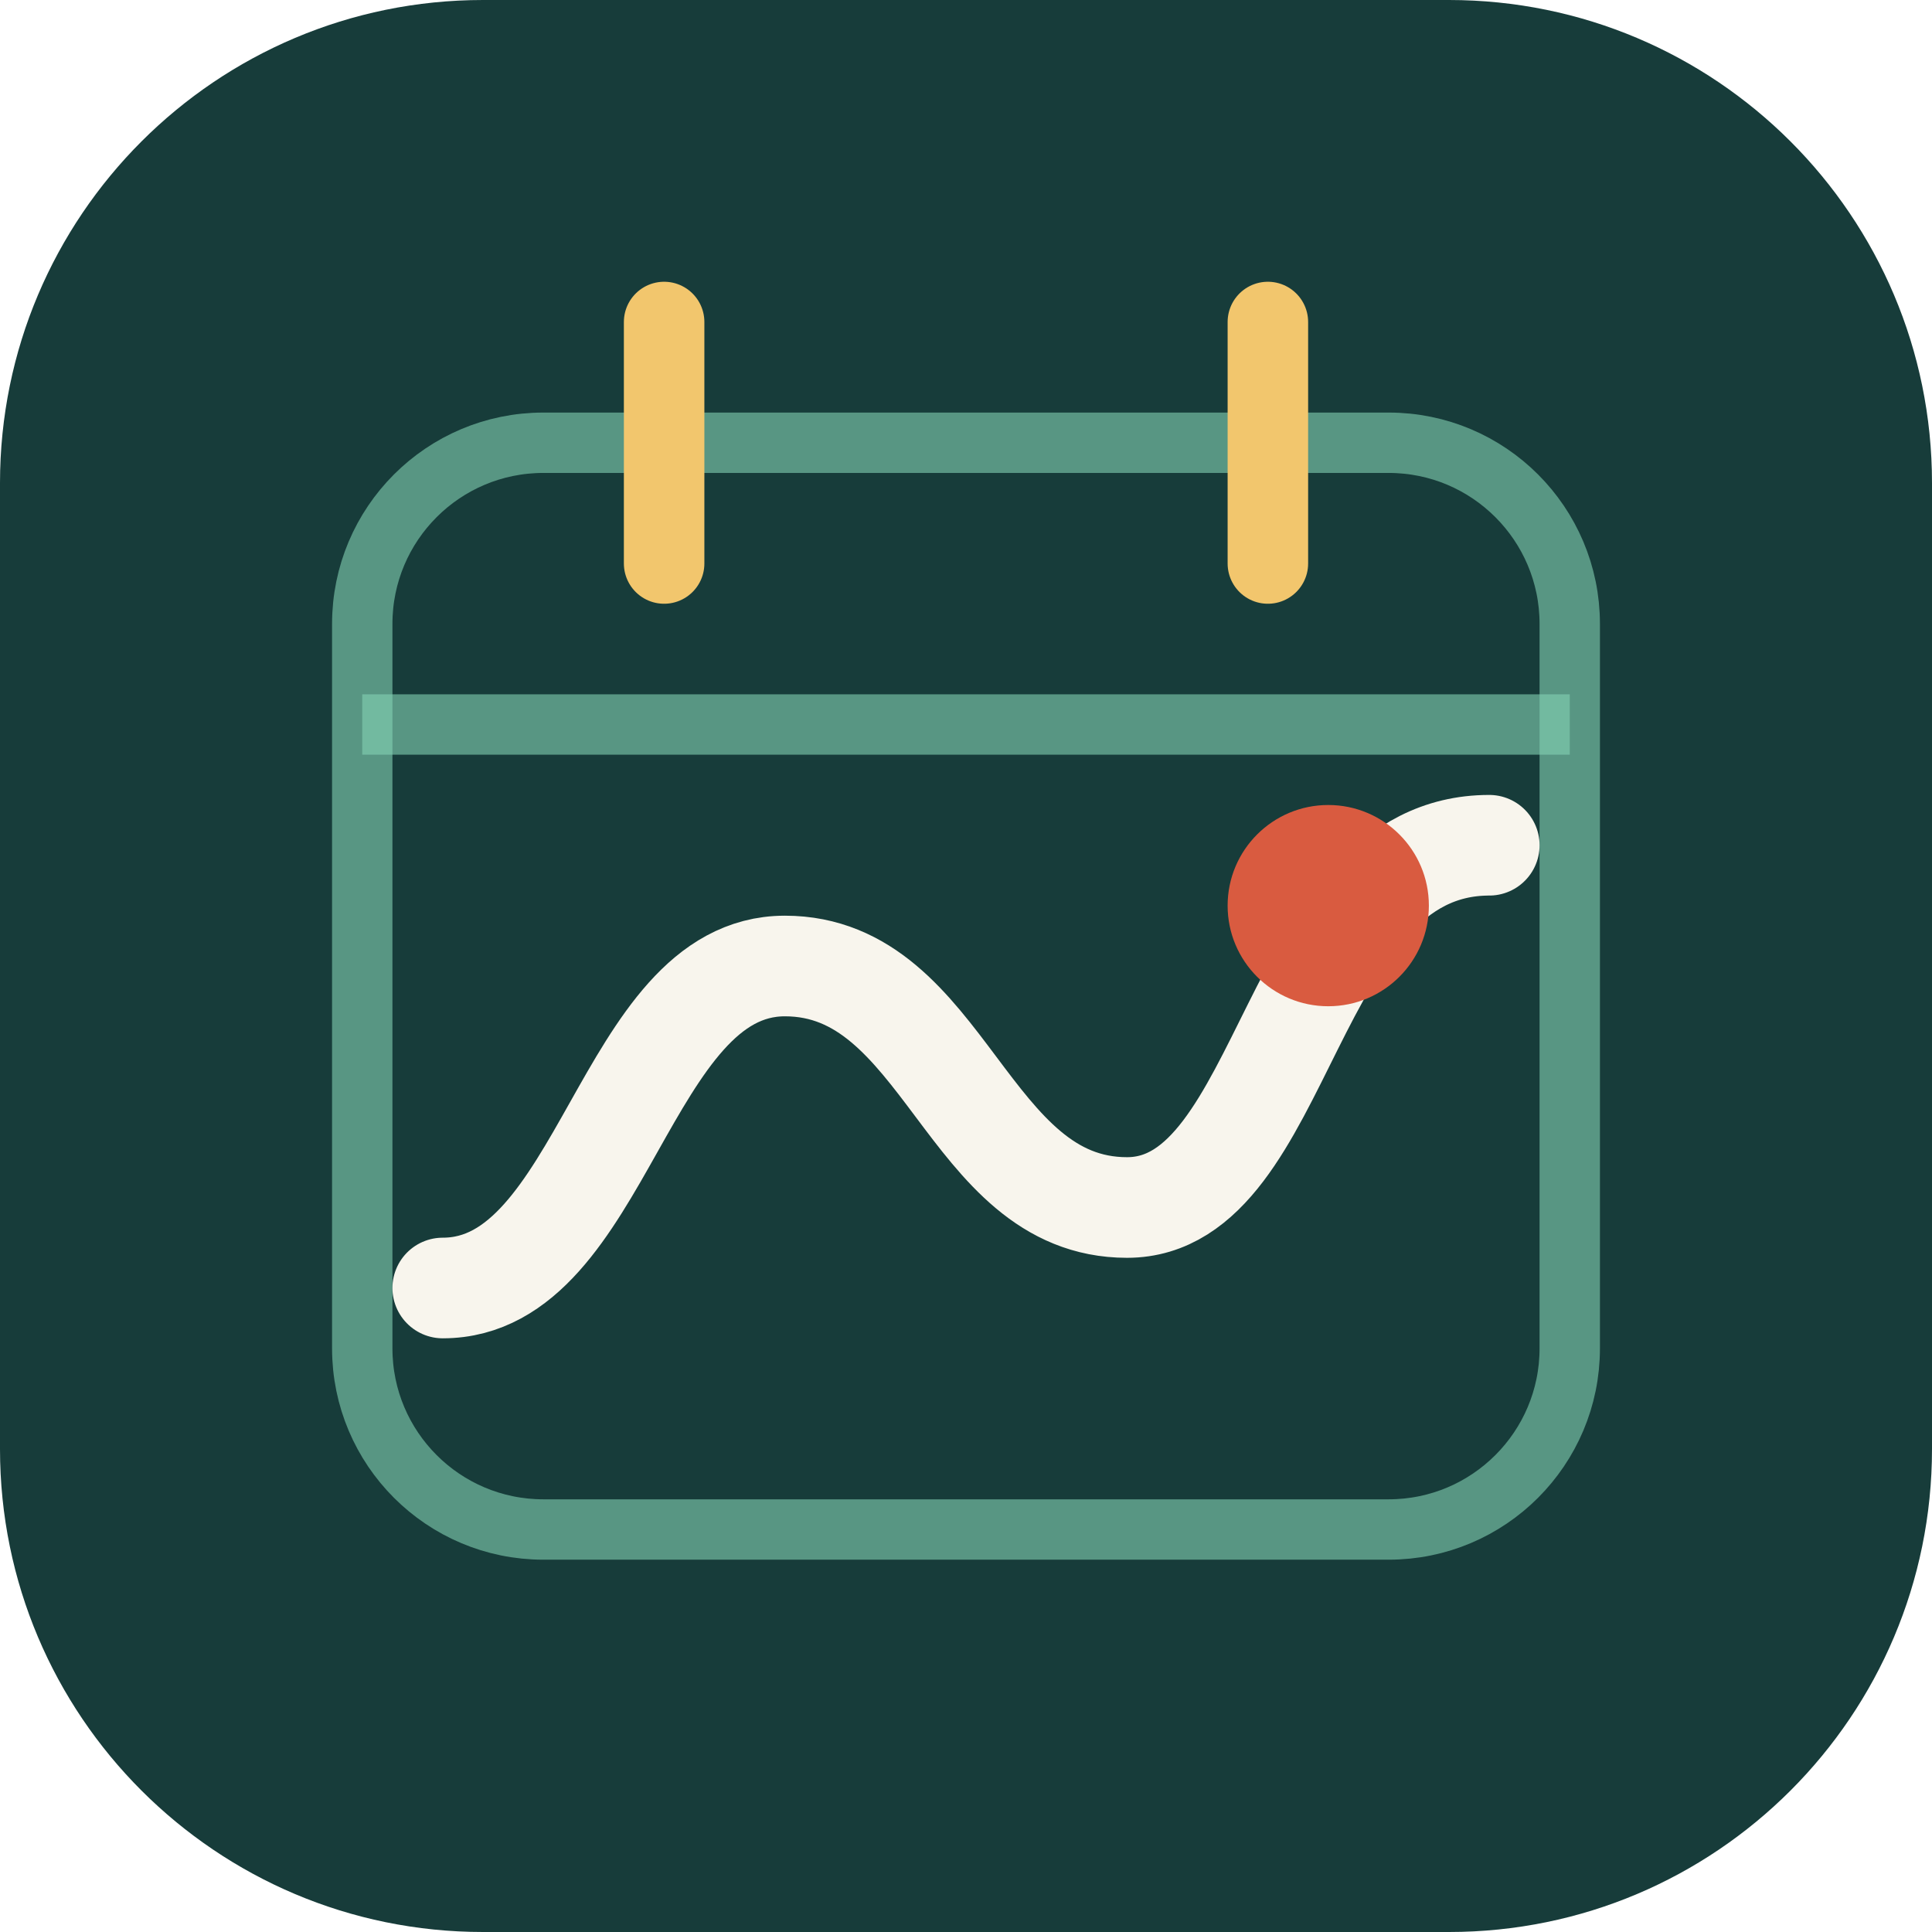
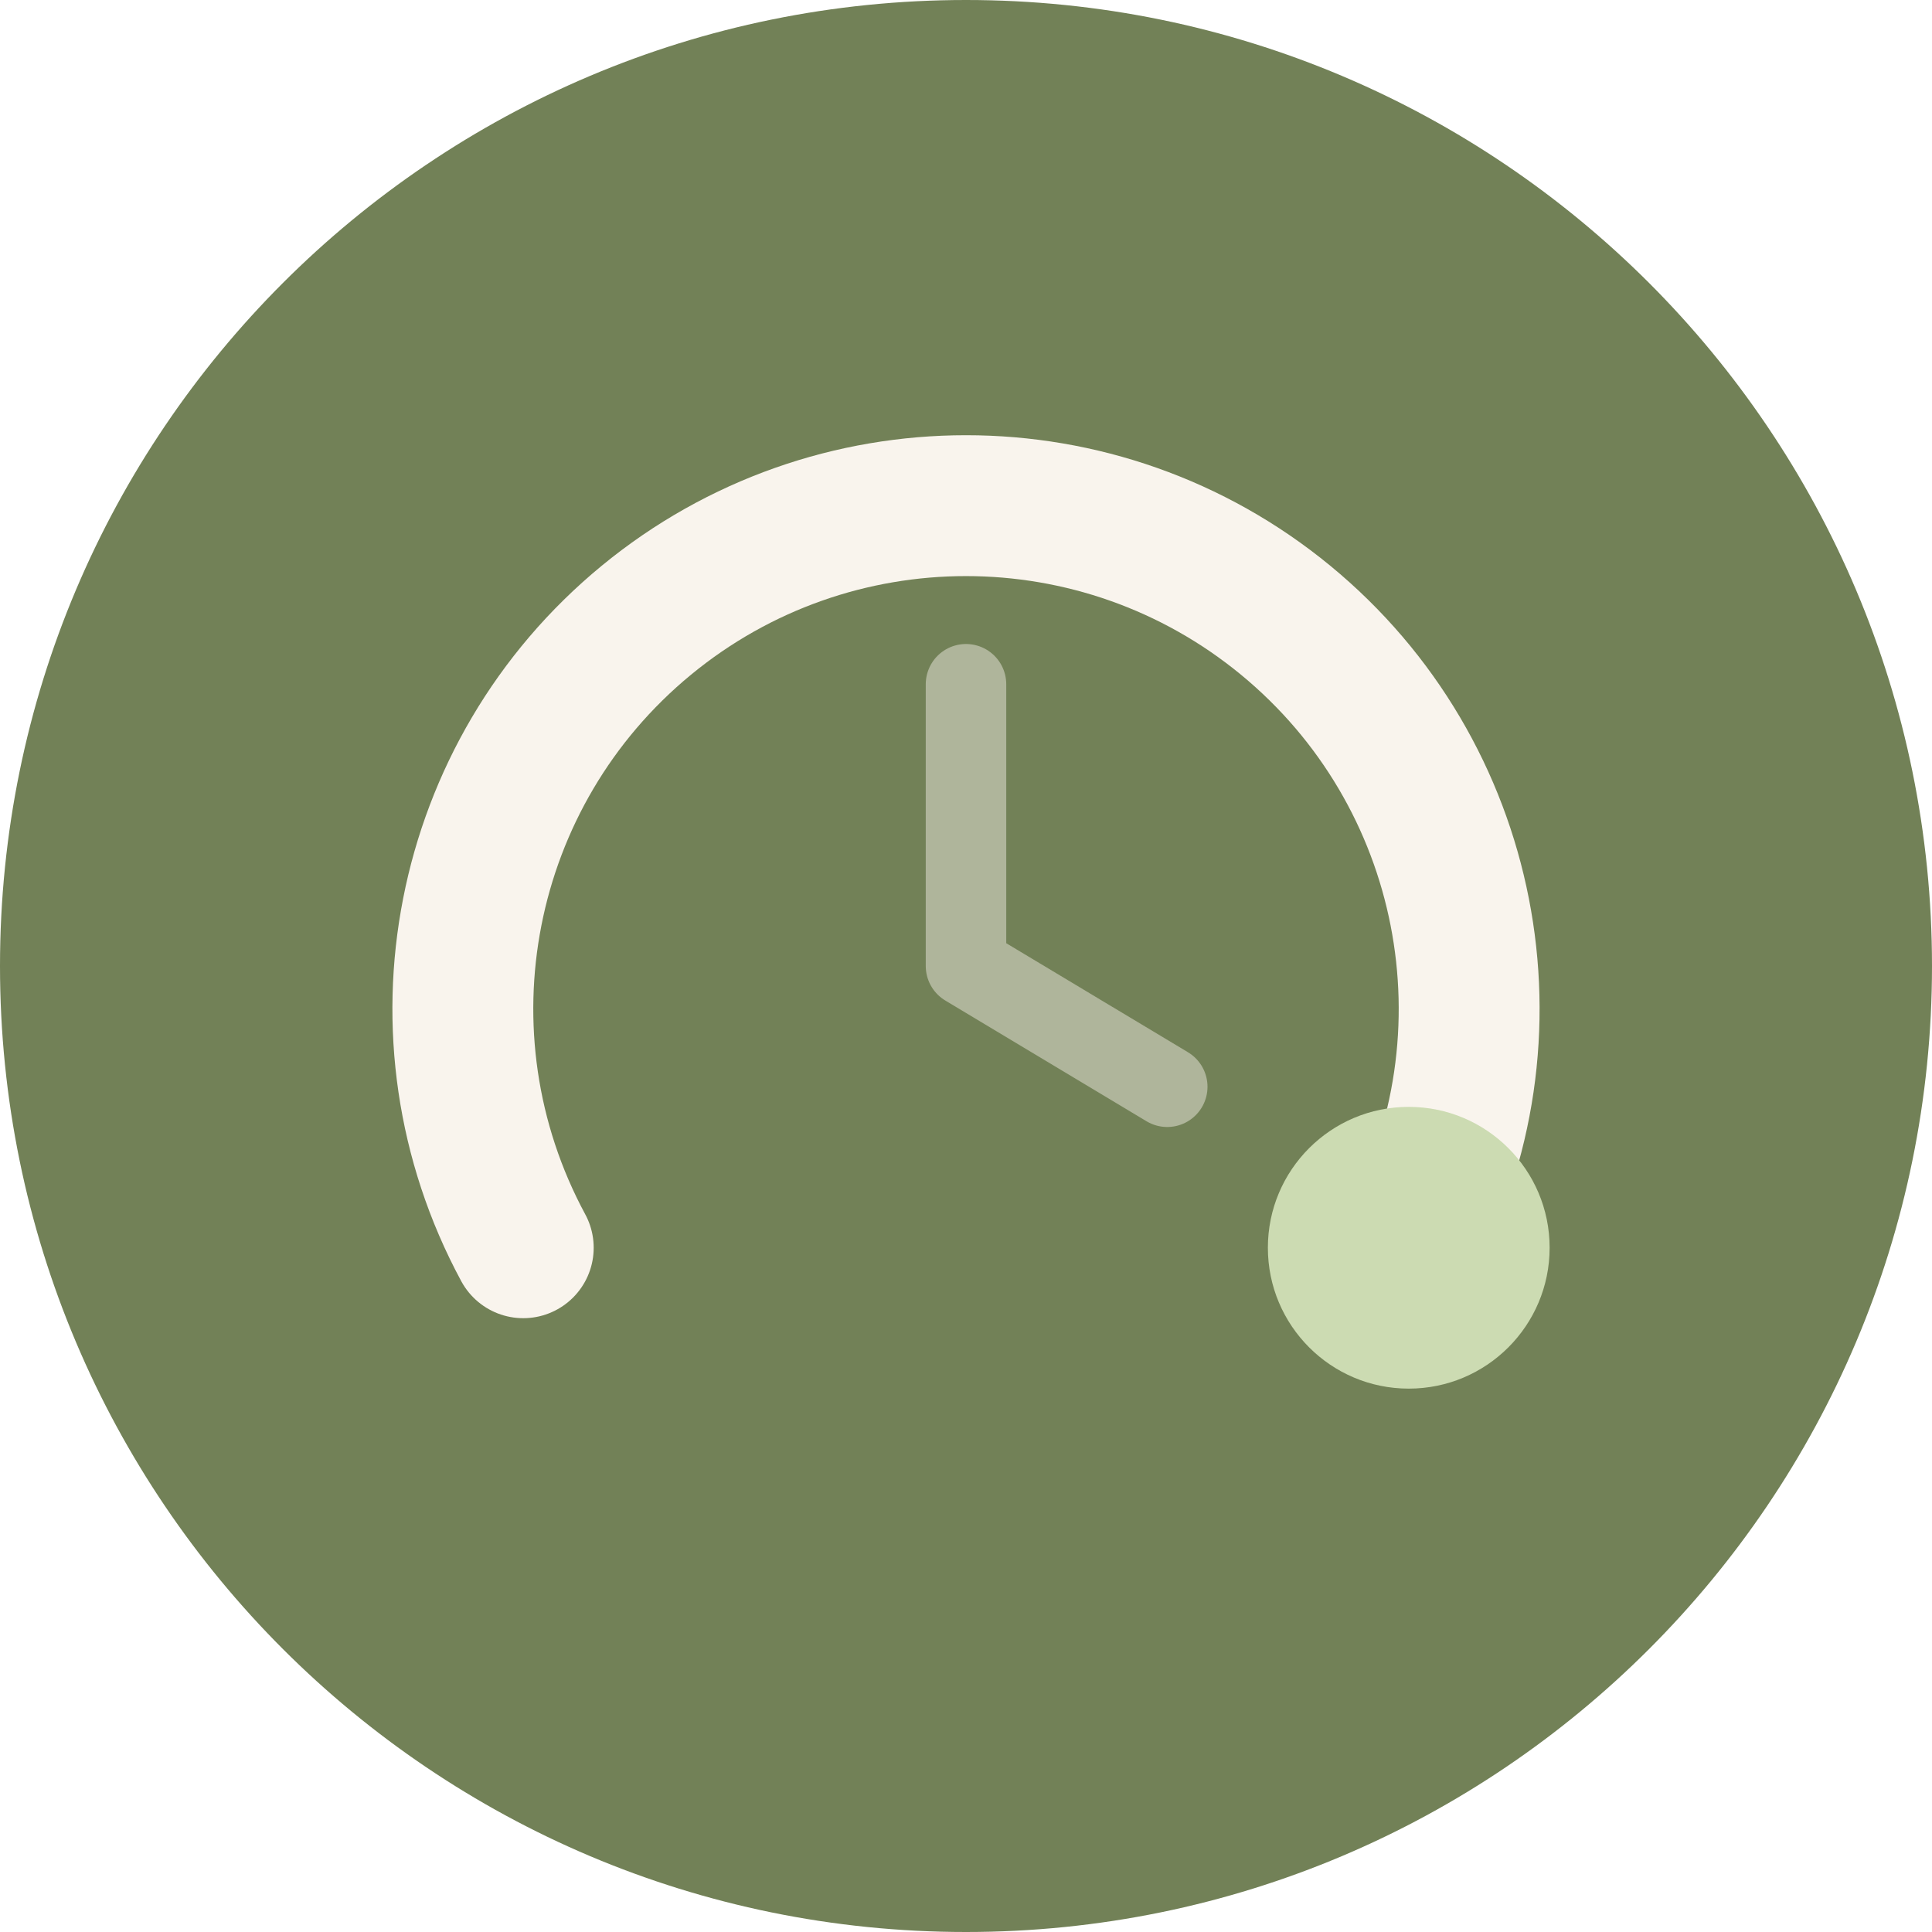
- <svg xmlns="http://www.w3.org/2000/svg" viewBox="0 0 96 96" role="img" aria-labelledby="title desc">
-   <rect width="96" height="96" rx="24" fill="#173C3A" />
-   <rect x="18" y="22" width="60" height="54" rx="9" fill="none" stroke="#83D2B4" stroke-width="3" opacity=".6" />
-   <path d="M18 36h60" stroke="#83D2B4" stroke-width="3" opacity=".6" />
-   <path d="M33 16v12M63 16v12" stroke="#F2C66D" stroke-width="4" stroke-linecap="round" />
-   <path d="M22 64c8 0 9-16 17-16s9 12 17 12 8-18 18-18" fill="none" stroke="#F8F5ED" stroke-width="5" stroke-linecap="round" stroke-linejoin="round" />
-   <circle cx="66" cy="45" r="5" fill="#D95B40" />
+ <svg xmlns="http://www.w3.org/2000/svg" viewBox="0 0 96 96">
+   <circle cx="48" cy="48" r="48" fill="#728157" />
+   <path d="M26 62A25 25 0 1 1 70 62" fill="none" stroke="#f9f4ed" stroke-width="7" stroke-linecap="round" stroke-linejoin="round" />
+   <path d="M48 48V34M48 48L58 54" fill="none" stroke="#f9f4ed" stroke-width="4" stroke-linecap="round" opacity=".45" />
+   <circle cx="70" cy="62" r="7" fill="#ccdbb2" />
</svg>
